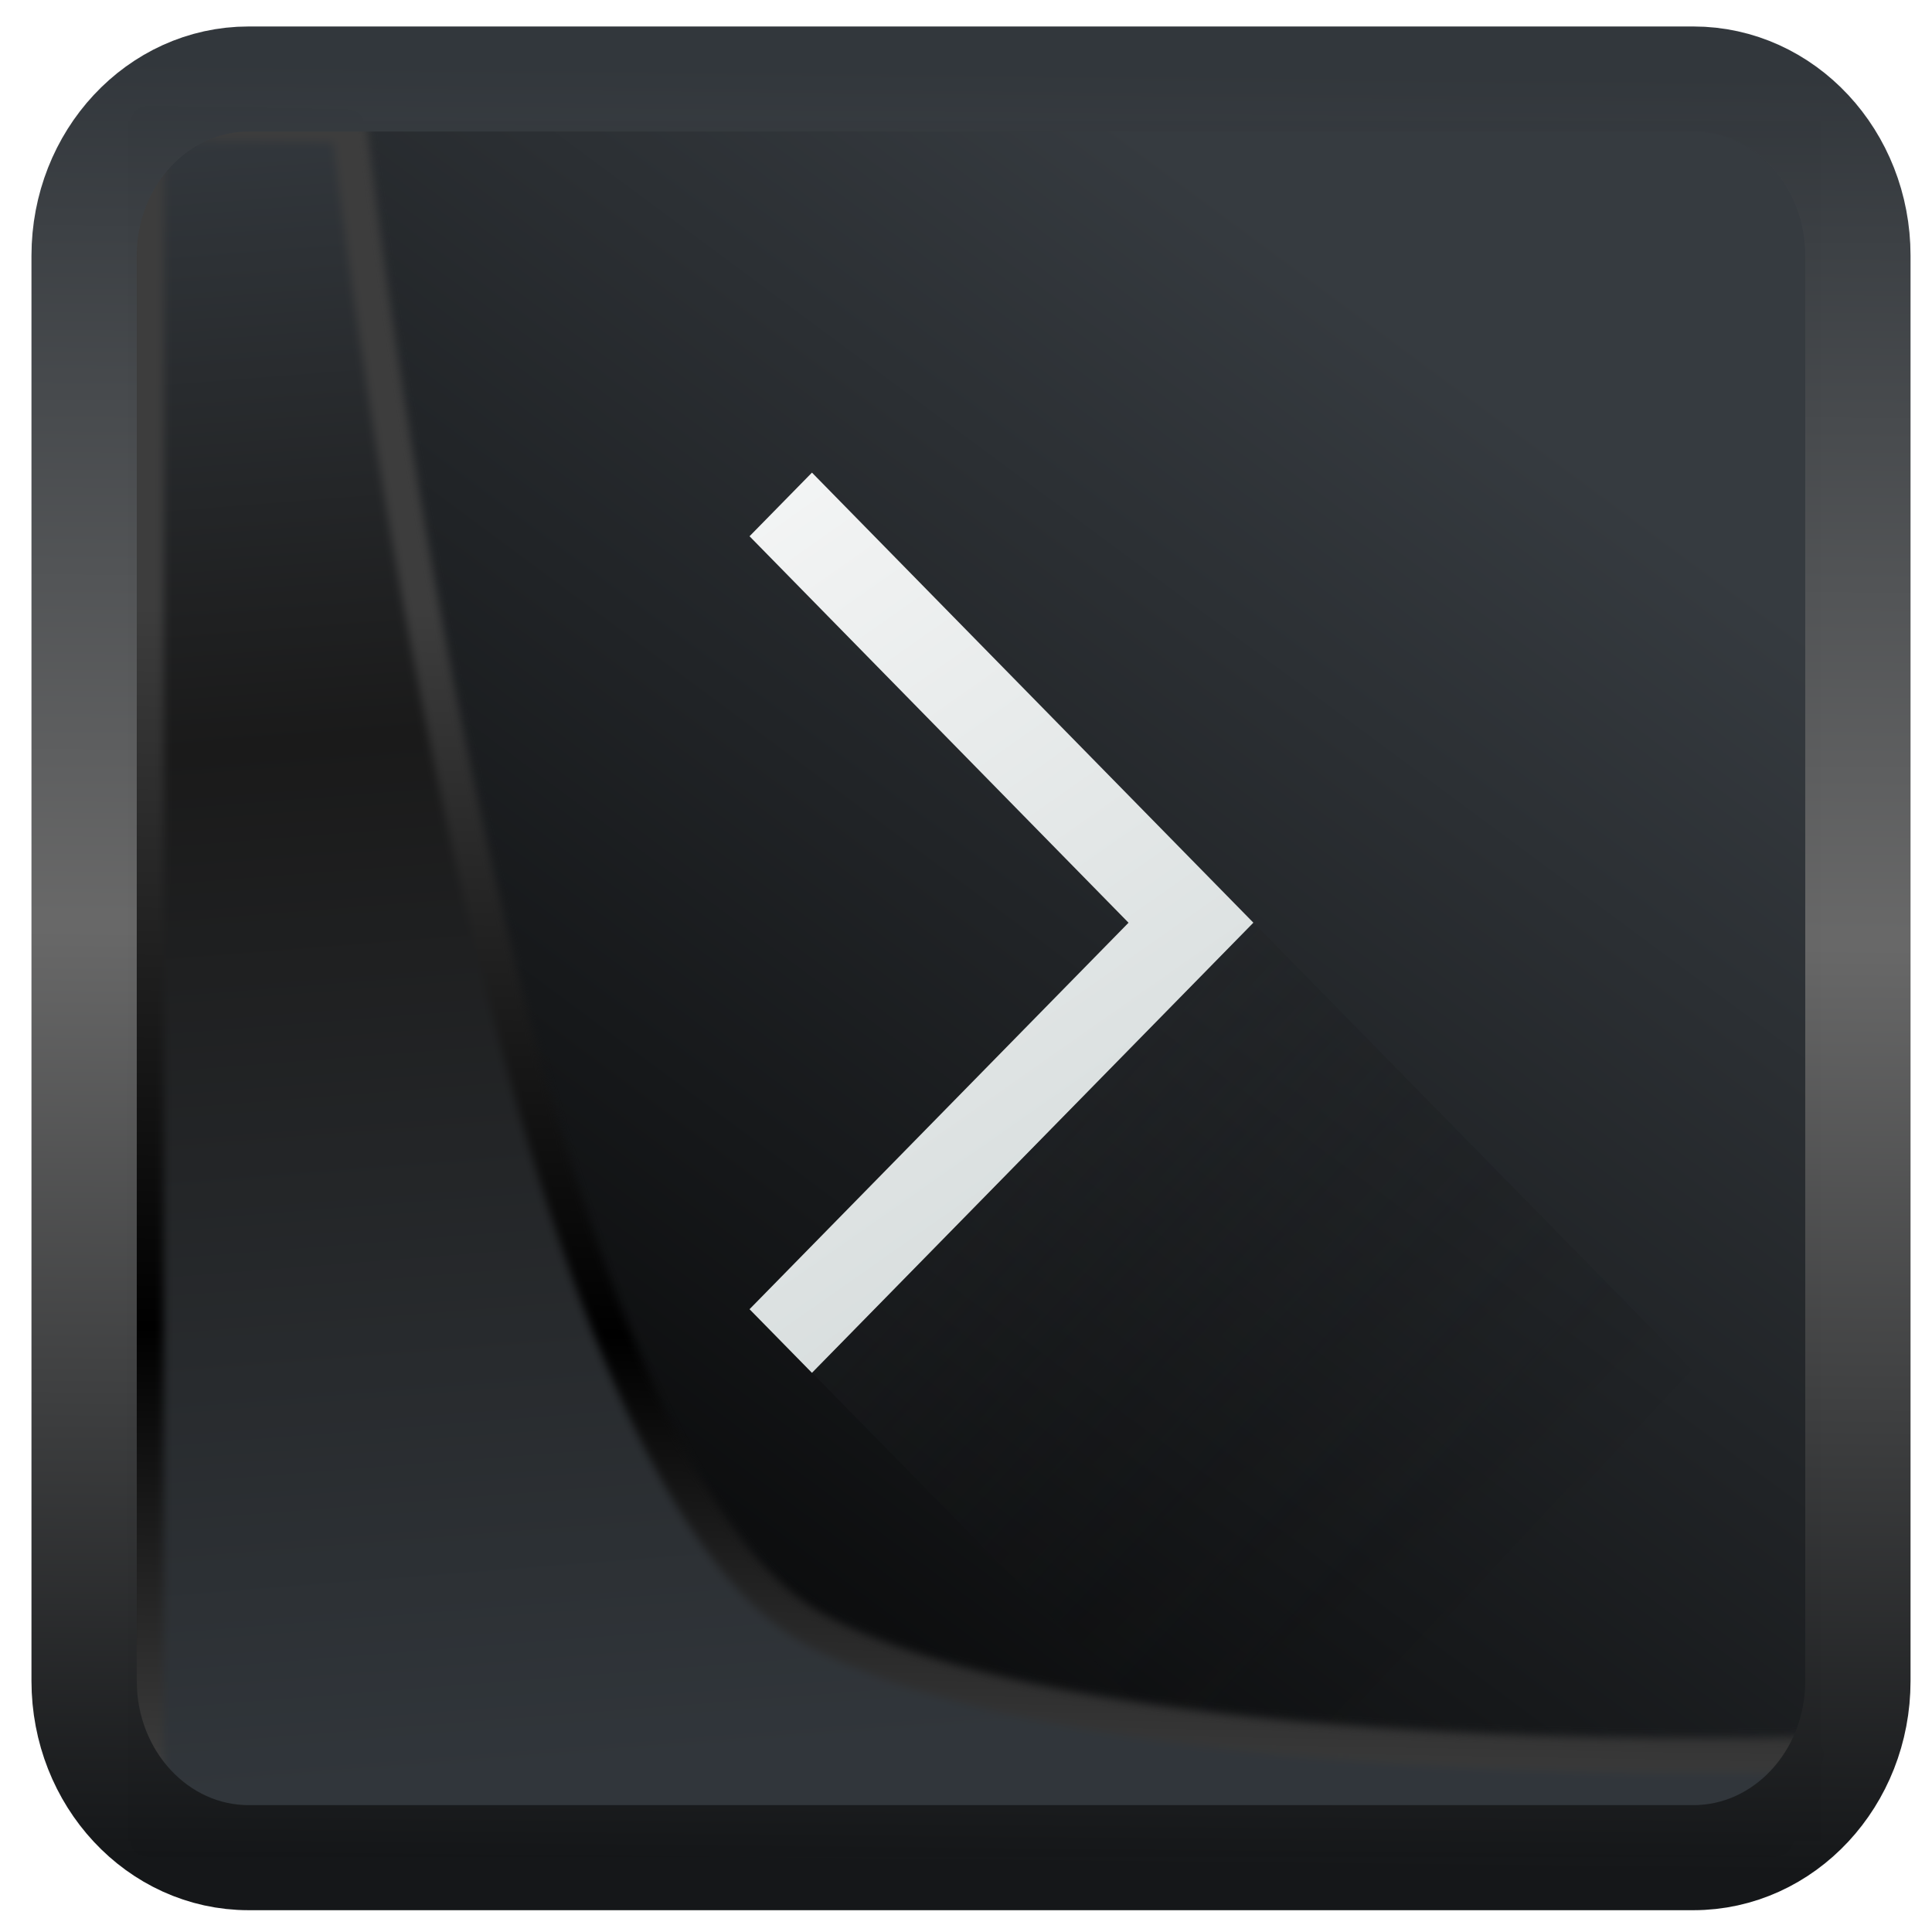
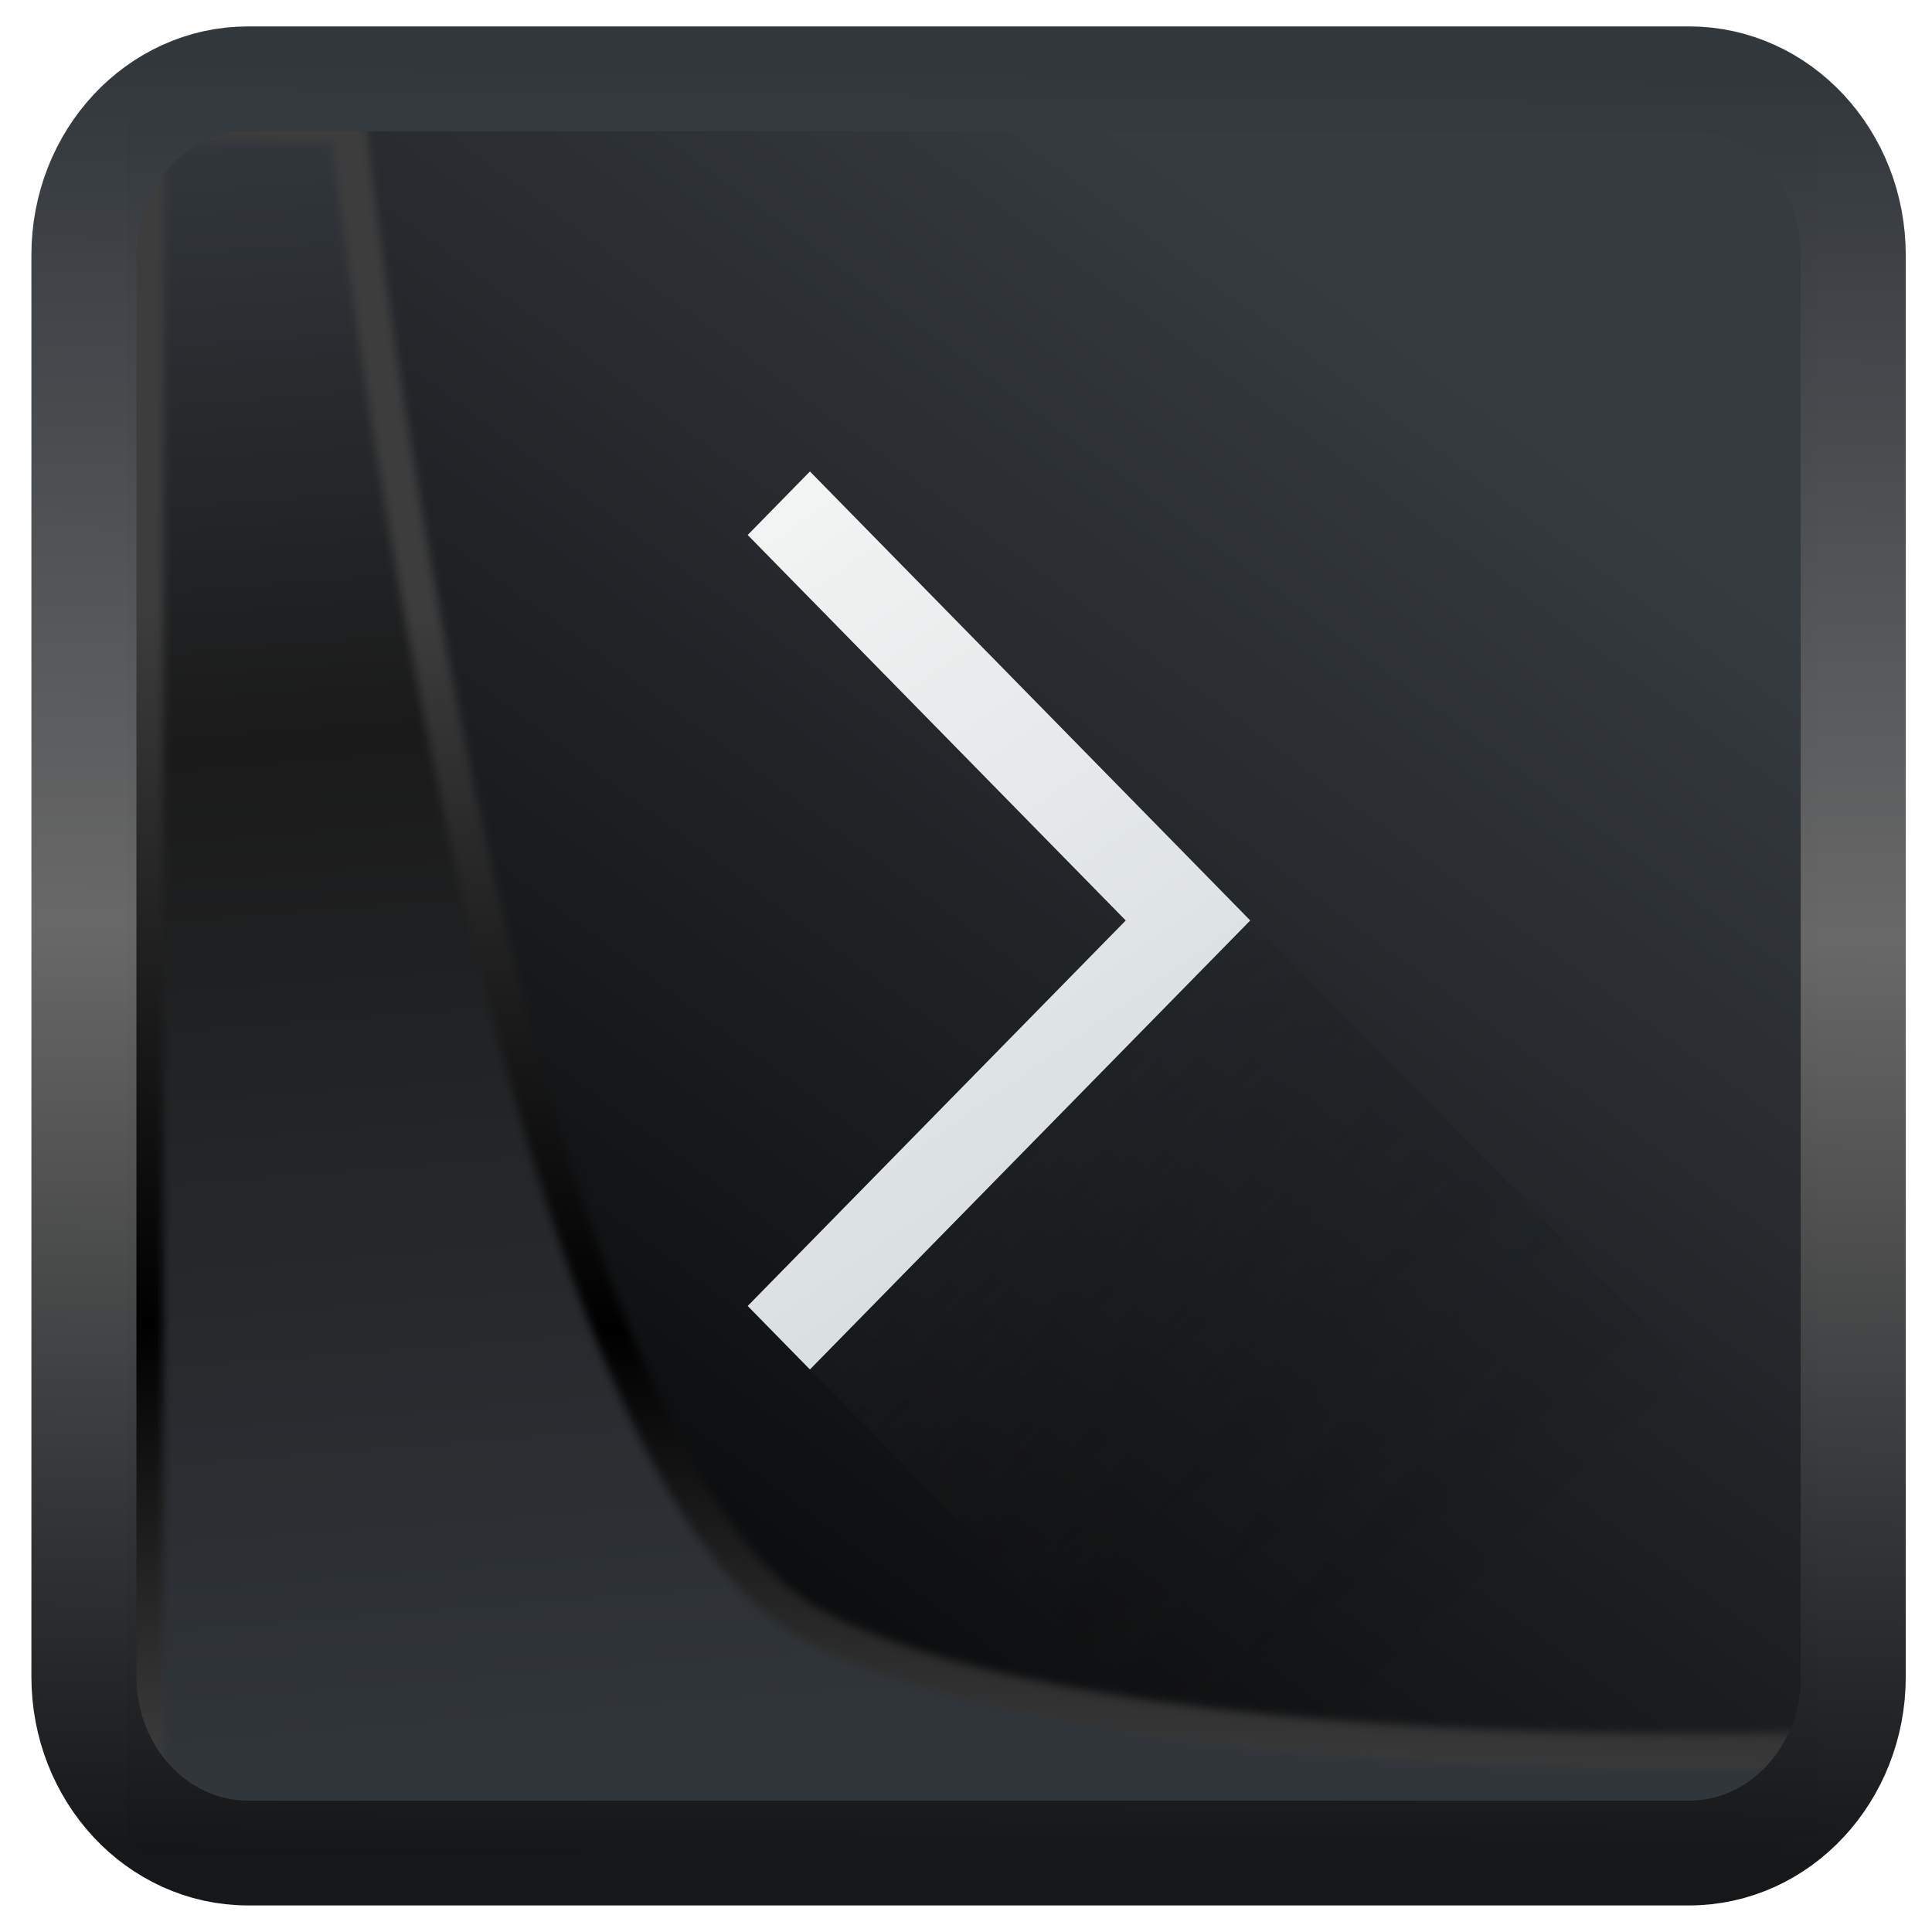
- <svg xmlns="http://www.w3.org/2000/svg" xmlns:xlink="http://www.w3.org/1999/xlink" width="32" height="32" version="1.1" viewBox="0 0 48 48" id="svg22">
+ <svg xmlns="http://www.w3.org/2000/svg" xmlns:xlink="http://www.w3.org/1999/xlink" width="32" height="32" version="1.1" viewBox="0 0 32 32" id="svg22">
  <defs id="defs12">
    <linearGradient id="linearGradient917">
      <stop style="stop-color:#000000;stop-opacity:0.996" offset="0" id="stop913" />
      <stop style="stop-color:#353a3f;stop-opacity:0.996" offset="1" id="stop915" />
    </linearGradient>
    <linearGradient id="linearGradient1005-3-3" x1="5.253" x2="9.382" y1="15.383" y2="2.942" gradientTransform="matrix(0.99999,0,0,0.99999,1.632,-0.61743)" gradientUnits="userSpaceOnUse">
      <stop stop-color="#fa8200" offset="0" id="stop2" />
      <stop stop-color="#ff9600" offset=".37" id="stop4" />
      <stop stop-color="#ffb400" offset="1" id="stop6" />
    </linearGradient>
    <filter id="filter4014" x="-0.062" y="-0.058" width="1.125" height="1.115" color-interpolation-filters="sRGB">
      <feGaussianBlur stdDeviation="1.094" id="feGaussianBlur9" />
    </filter>
    <linearGradient xlink:href="#linearGradient3487" id="linearGradient3403" gradientUnits="userSpaceOnUse" x1="6.949" y1="4.555" x2="11.215" y2="59.052" />
    <linearGradient id="linearGradient3487">
      <stop style="stop-color:#32373c;stop-opacity:1" offset="0" id="stop3481" />
      <stop id="stop3483" offset="0.368" style="stop-color:#1a1a1a;stop-opacity:1" />
      <stop style="stop-color:#31363b;stop-opacity:1" offset="1" id="stop3485" />
    </linearGradient>
    <linearGradient xlink:href="#linearGradient20604" id="linearGradient20558" gradientUnits="userSpaceOnUse" x1="25.802" y1="20.374" x2="25.111" y2="58.913" />
    <linearGradient id="linearGradient20604">
      <stop id="stop20598" offset="0" style="stop-color:#3d3d3d;stop-opacity:1" />
      <stop style="stop-color:#000000;stop-opacity:1" offset="0.618" id="stop20600" />
      <stop id="stop20602" offset="1" style="stop-color:#3d3d3d;stop-opacity:1" />
    </linearGradient>
    <filter style="color-interpolation-filters:sRGB" id="filter20720" x="-0.017" y="-0.016" width="1.034" height="1.033">
      <feGaussianBlur stdDeviation="0.147" id="feGaussianBlur20722" />
    </filter>
    <linearGradient gradientTransform="translate(0.360678,-0.1301695)" xlink:href="#linearGradient4555" id="linearGradient4557" x1="43.5" y1="64.012" x2="44.142" y2="0.306" gradientUnits="userSpaceOnUse" />
    <linearGradient id="linearGradient4555">
      <stop style="stop-color:#141618;stop-opacity:1" offset="0" id="stop4551" />
      <stop id="stop4559" offset="0.518" style="stop-color:#686868;stop-opacity:1" />
      <stop style="stop-color:#31363b;stop-opacity:1" offset="1" id="stop4553" />
    </linearGradient>
    <filter style="color-interpolation-filters:sRGB" id="filter4601" x="-0.03" width="1.06" y="-0.03" height="1.06">
      <feGaussianBlur stdDeviation="0.015" id="feGaussianBlur4603" />
    </filter>
-     <linearGradient xlink:href="#linearGradient917" id="linearGradient919" x1="7.401" y1="41.743" x2="33.063" y2="7.107" gradientUnits="userSpaceOnUse" />
-     <linearGradient id="b" y1="44" y2="12" x2="14" gradientUnits="userSpaceOnUse" x1="36" gradientTransform="matrix(1.096707,0,0,1.118361,-2.215004,-3.914905)">
+     <linearGradient xlink:href="#linearGradient917" id="linearGradient919" x1="7.401" y1="41.743" x2="33.063" y2="7.107" gradientUnits="userSpaceOnUse" gradientTransform="scale(0.665)" />
+     <linearGradient id="b" y1="44" y2="12" x2="14" gradientUnits="userSpaceOnUse" x1="36" gradientTransform="matrix(0.7293102,0,0,0.7437097,-1.472978,-2.603412)">
      <stop stop-color="#536161" style="stop-color:#bfc9c9;stop-opacity:1" id="stop6520" />
      <stop offset="1" stop-color="#f4f5f5" style="stop-color:#fbfbfb;stop-opacity:1" id="stop6522" />
    </linearGradient>
-     <linearGradient id="c" y1="527.014" x1="406.501" y2="539.825" x2="419.974" gradientUnits="userSpaceOnUse" gradientTransform="matrix(1.096707,0,0,1.118361,-423.9756,-562.8715)">
+     <linearGradient id="c" y1="527.014" x1="406.501" y2="539.825" x2="419.974" gradientUnits="userSpaceOnUse" gradientTransform="matrix(0.7293102,0,0,0.7437097,-281.9438,-374.3096)">
      <stop stop-color="#292c2f" id="stop6525" />
      <stop offset="1" stop-opacity="0" id="stop6527" />
    </linearGradient>
  </defs>
-   <rect style="display:inline;fill:url(#linearGradient919);fill-opacity:1;fill-rule:evenodd;stroke:none;stroke-width:0.928;stroke-linejoin:round;stroke-miterlimit:7.8" id="rect1192" width="42.085" height="42.712" x="3.163" y="3.018" ry="0" />
-   <path style="fill:url(#b);stroke:none;stroke-width:0.221;stroke-miterlimit:4;stroke-dasharray:none;stroke-opacity:1" d="m 20.173,11.742 -1.551,1.581 9.416,9.602 -9.416,9.602 1.551,1.581 10.967,-11.184 -1.551,-1.581 z" id="path6536" />
-   <path d="m 20.18,34.109 10.513,10.721 h 15.354 V 38.12 L 31.147,22.926 Z" style="opacity:0.4;fill:url(#c);fill-rule:evenodd;stroke-width:1.107" id="path6538" />
-   <path style="display:inline;mix-blend-mode:normal;fill:url(#linearGradient3403);fill-opacity:1;stroke:url(#linearGradient20558);stroke-width:1.162;stroke-linecap:butt;stroke-linejoin:round;stroke-miterlimit:4;stroke-dasharray:none;stroke-opacity:1;filter:url(#filter20720)" d="M 4.704,3.981 4.691,60.802 H 58.595 l 1.022,-2.866 c 0,0 -23.875,0.766 -32.844,-4.14 C 16.258,48.042 11.401,4.098 11.401,4.098 Z" id="path1686" transform="matrix(0.7518797,0,0,0.7518797,0.09970467,0.02488636)" />
-   <rect style="display:inline;fill:none;fill-opacity:1;stroke:url(#linearGradient4557);stroke-width:3.714;stroke-linejoin:round;stroke-miterlimit:7.8;stroke-dasharray:none;stroke-opacity:0.995;filter:url(#filter4601)" id="rect4539" width="62.567" height="62.867" x="1.032" y="0.596" ry="6.245" rx="5.803" transform="matrix(0.7043479,0,0,0.7029123,1.362985,1.544206)" />
+   <rect style="display:inline;fill:url(#linearGradient919);fill-opacity:1;fill-rule:evenodd;stroke:none;stroke-width:0.617;stroke-linejoin:round;stroke-miterlimit:7.8" id="rect1192" width="27.986" height="28.404" x="2.103" y="2.007" ry="0" />
+   <path style="fill:url(#b);stroke:none;stroke-width:0.147;stroke-miterlimit:4;stroke-dasharray:none;stroke-opacity:1" d="m 13.415,7.809 -1.031,1.052 6.262,6.385 -6.262,6.385 1.031,1.052 7.293,-7.437 -1.031,-1.052 z" id="path6536" />
+   <path d="m 13.42,22.683 6.991,7.129 H 30.621 V 25.35 L 20.713,15.246 Z" style="opacity:0.4;fill:url(#c);fill-rule:evenodd;stroke-width:0.736" id="path6538" />
+   <path style="display:inline;mix-blend-mode:normal;fill:url(#linearGradient3403);fill-opacity:1;stroke:url(#linearGradient20558);stroke-width:1.162;stroke-linecap:butt;stroke-linejoin:round;stroke-miterlimit:4;stroke-dasharray:none;stroke-opacity:1;filter:url(#filter20720)" d="M 4.704,3.981 4.691,60.802 H 58.595 l 1.022,-2.866 c 0,0 -23.875,0.766 -32.844,-4.14 C 16.258,48.042 11.401,4.098 11.401,4.098 Z" id="path1686" transform="matrix(0.5,0,0,0.5,0.06630363,0.01654935)" />
+   <rect style="display:inline;fill:none;fill-opacity:1;stroke:url(#linearGradient4557);stroke-width:3.714;stroke-linejoin:round;stroke-miterlimit:7.8;stroke-dasharray:none;stroke-opacity:0.995;filter:url(#filter4601)" id="rect4539" width="62.567" height="62.867" x="1.032" y="0.596" ry="6.245" rx="5.803" transform="matrix(0.4683914,0,0,0.4674367,0.9063849,1.026897)" />
</svg>
